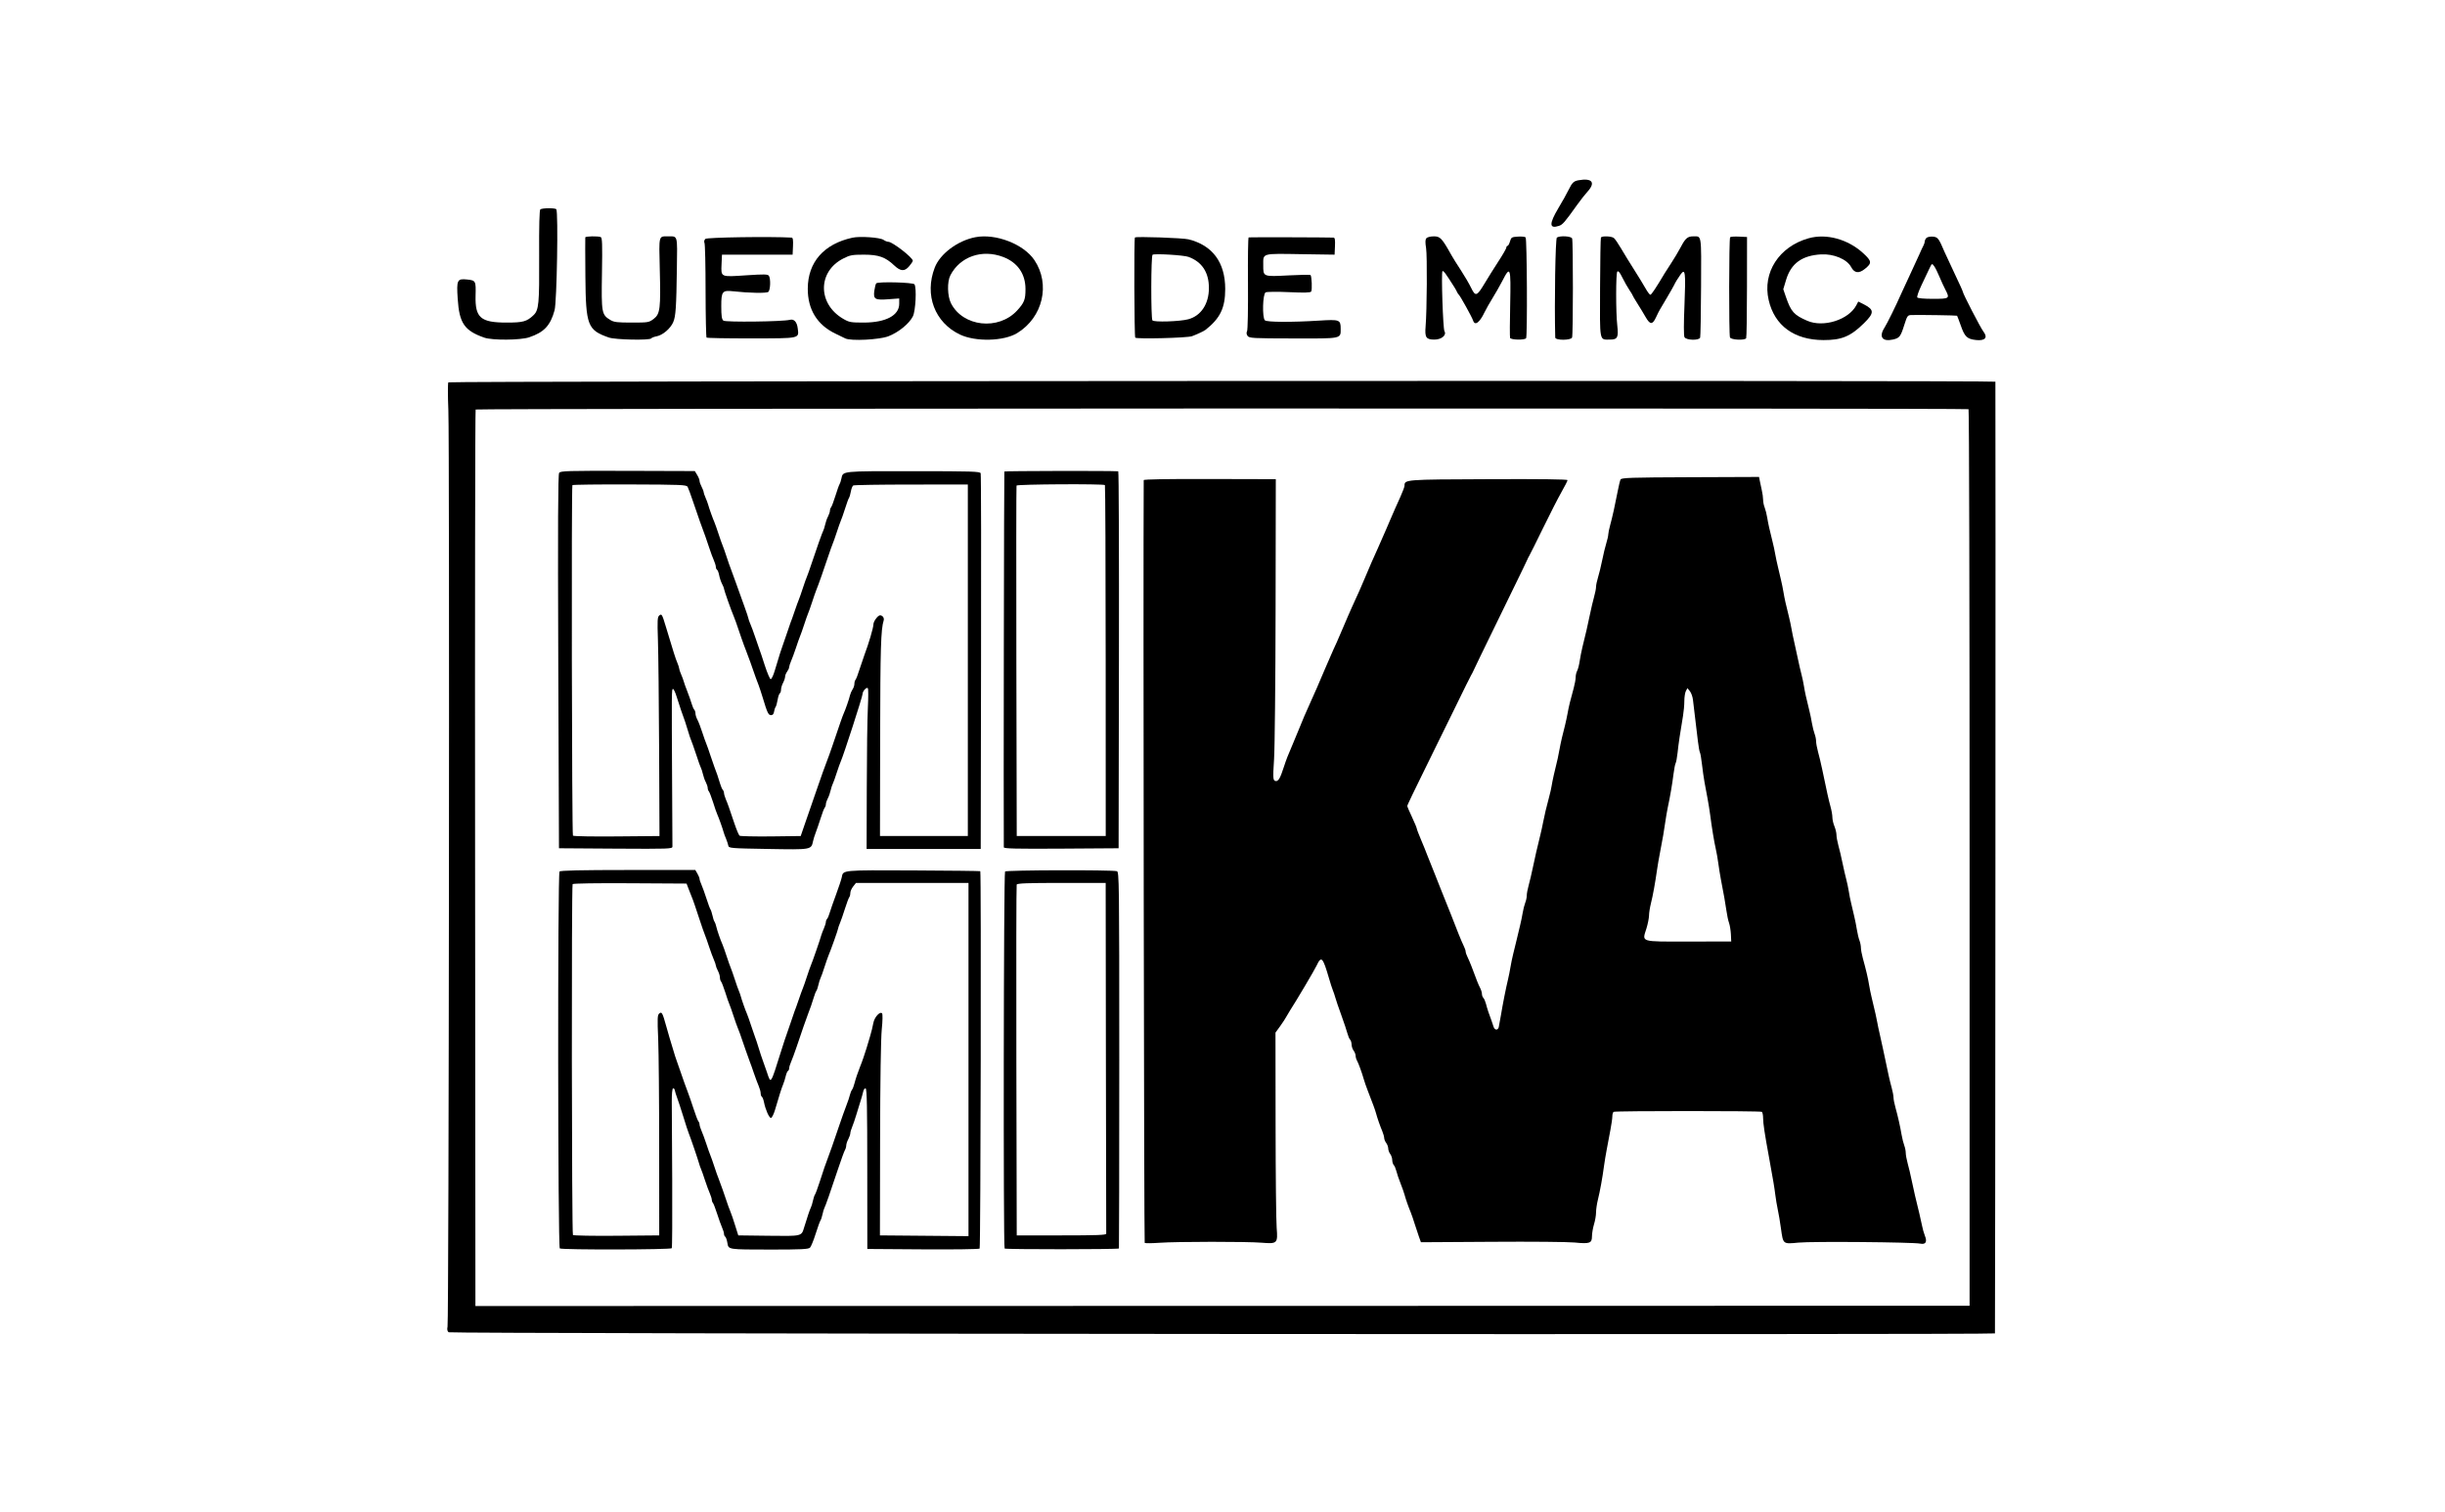
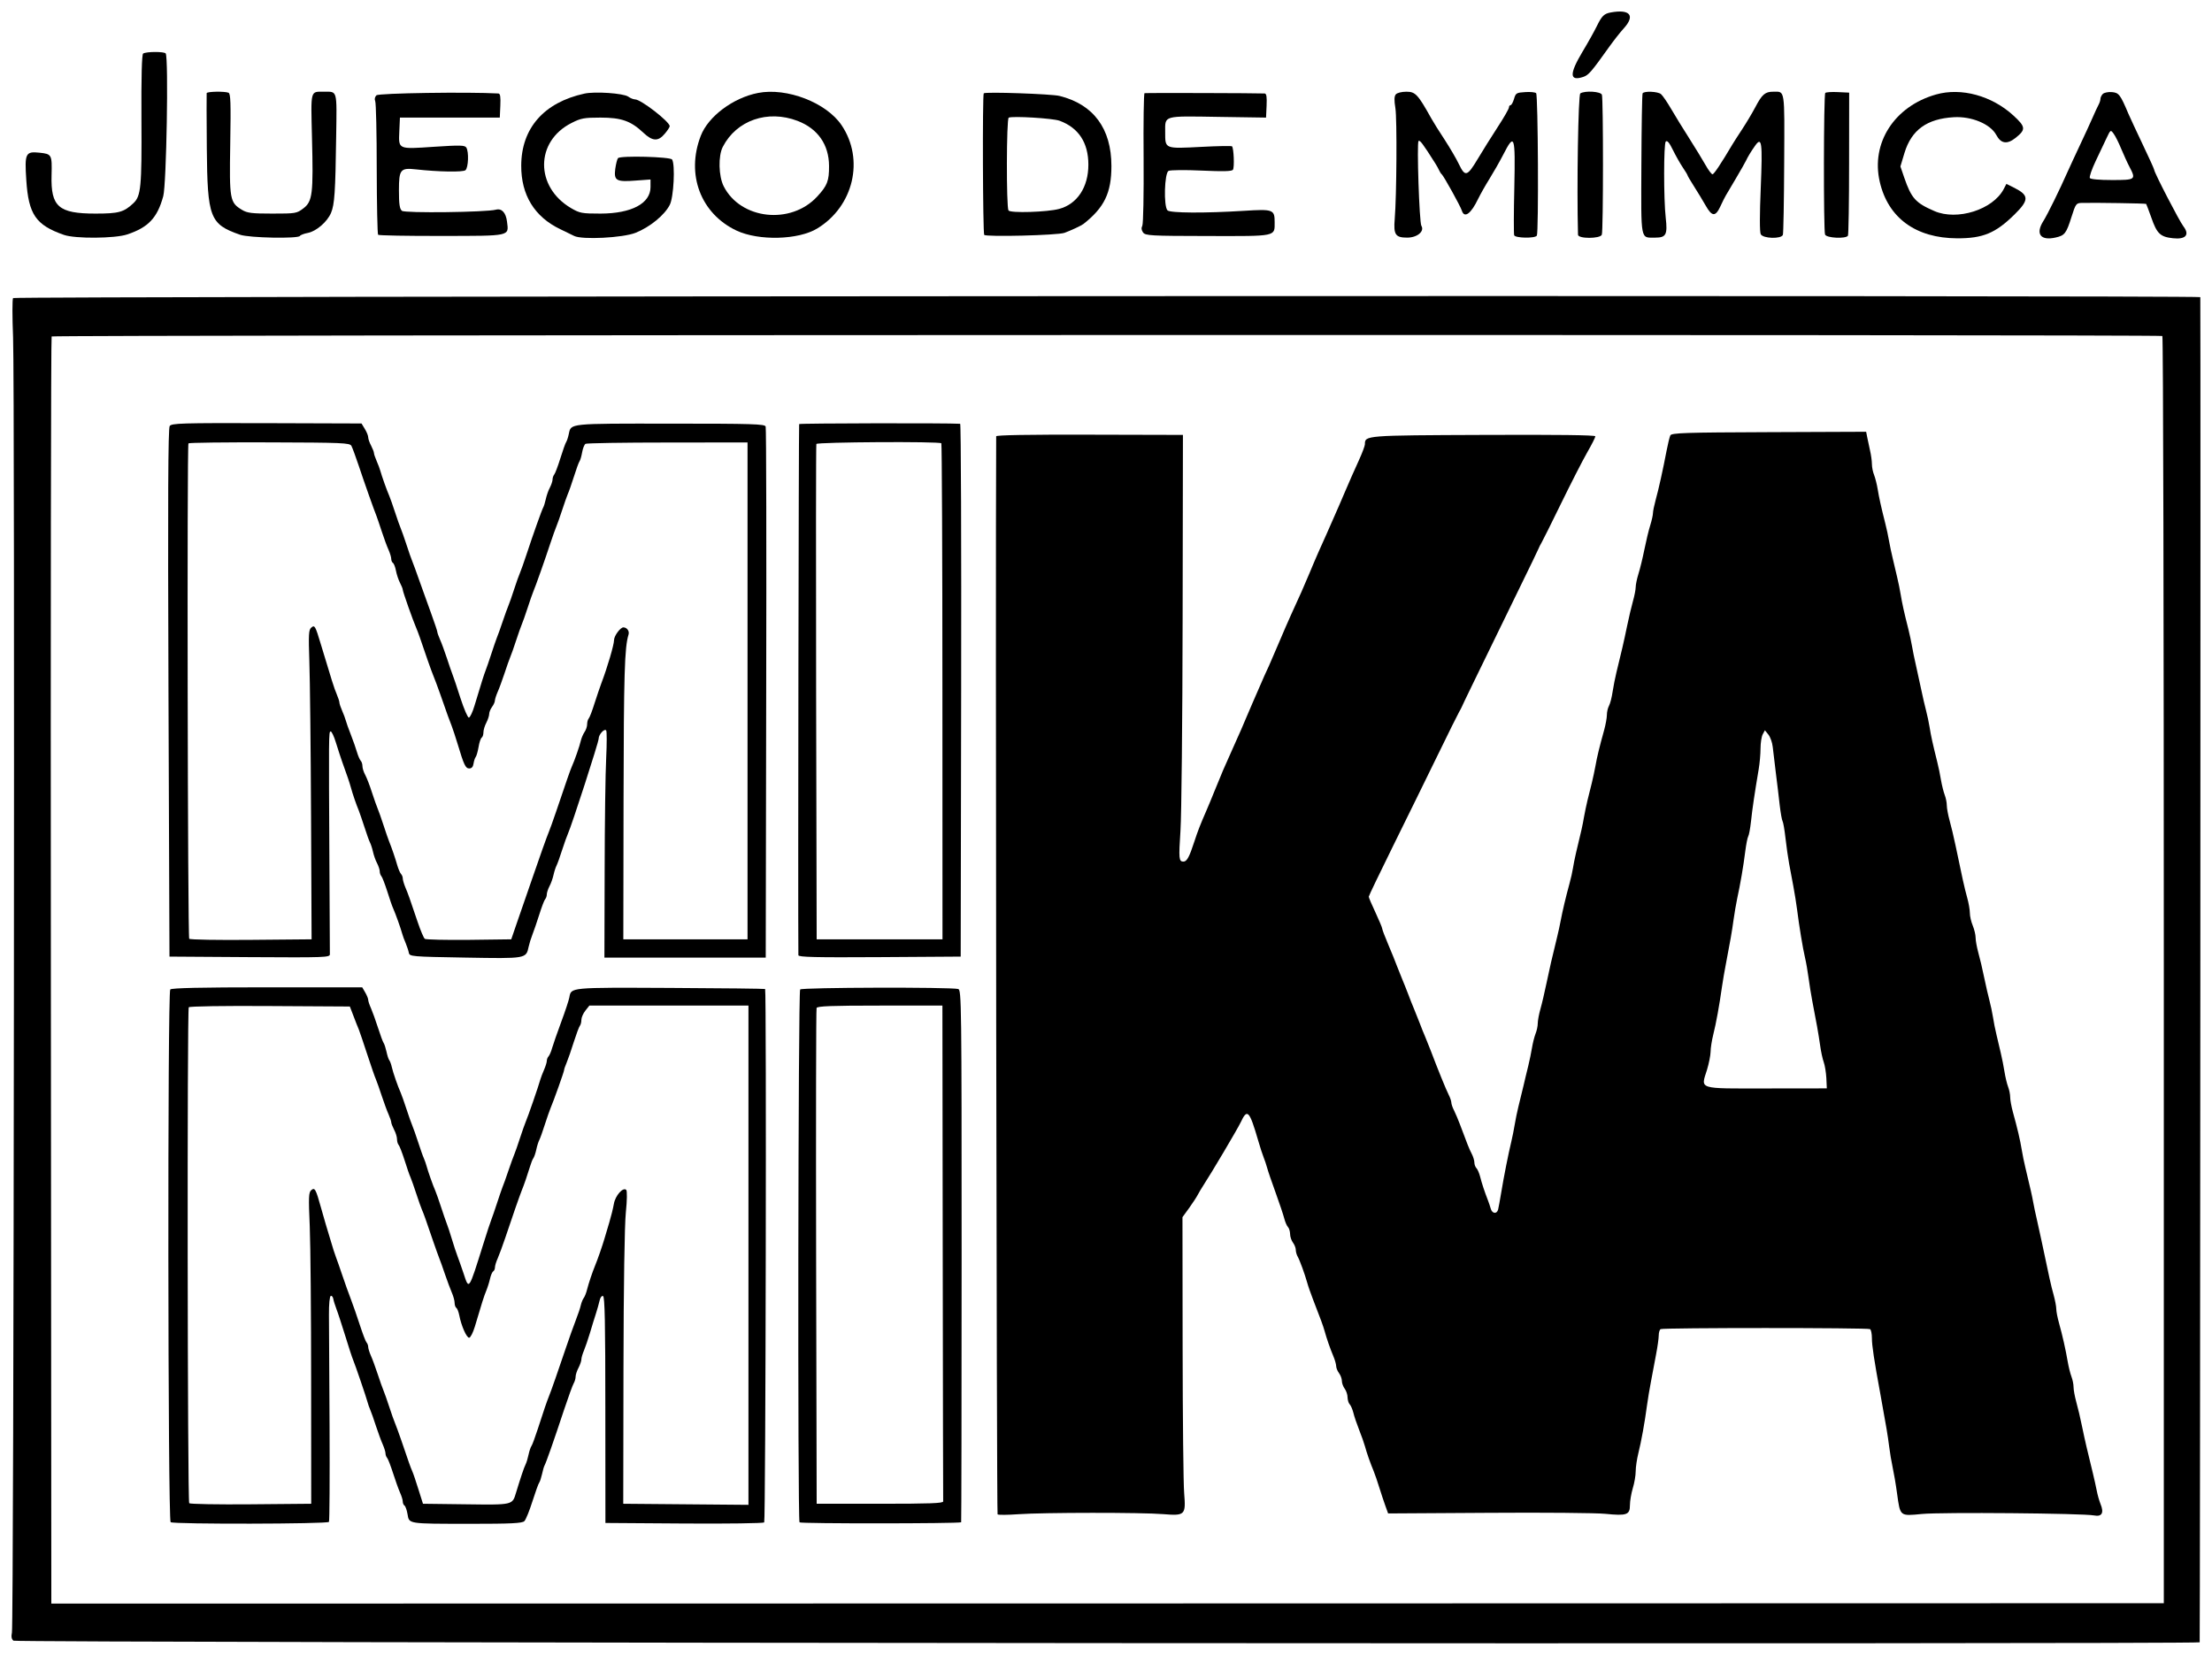
- <svg xmlns="http://www.w3.org/2000/svg" version="1.0" width="1800pt" height="1113pt" viewBox="0 0 1800 1113" preserveAspectRatio="xMidYMid meet" style="width: 1386.72px; height: auto;">
+ <svg xmlns="http://www.w3.org/2000/svg" version="1.0" width="1151.82pt" height="861.94pt" viewBox="323.27 126.23 1151.82 861.94" preserveAspectRatio="xMidYMid meet">
  <g transform="translate(0,1113) scale(0.04,-0.04)" fill="#000000" stroke="none" class="">
    <path d="M29050 24507 c-87 -16 -116 -45 -181 -178 -31 -64 -115 -215 -188 -336 -172 -289 -169 -385 12 -325 68 23 104 64 332 384 62 87 149 198 194 247 153 168 83 254 -169 208z" />
    <path d="M9945 23972 c-17 -11 -25 -302 -22 -855 5 -885 -6 -1001 -105 -1094 -124 -117 -191 -135 -493 -135 -481 0 -583 89 -572 499 7 270 3 277 -158 294 -181 19 -194 -8 -171 -356 29 -448 123 -586 489 -714 146 -52 667 -48 826 6 275 92 391 216 468 498 42 155 70 1795 32 1858 -17 26 -251 26 -294 -1z" class="" />
    <path d="M10772 23456 c-2 -10 -1 -333 2 -718 8 -905 39 -988 432 -1125 119 -42 756 -54 780 -16 7 12 53 30 102 39 110 21 253 143 303 261 46 109 57 271 67 996 9 614 18 582 -158 582 -181 0 -172 34 -157 -596 19 -736 7 -832 -112 -923 -87 -66 -100 -68 -404 -68 -266 0 -327 7 -394 48 -160 96 -166 131 -154 859 9 542 5 656 -23 667 -53 20 -281 16 -284 -6z" class="" />
    <path d="M12982 23428 c-21 -21 -27 -51 -16 -75 11 -22 20 -419 20 -882 1 -463 9 -849 18 -859 9 -9 380 -16 825 -15 909 1 877 -6 853 186 -14 117 -69 176 -144 156 -125 -34 -1186 -47 -1224 -15 -30 25 -39 86 -39 266 0 272 19 296 219 274 298 -33 615 -38 647 -11 38 32 46 240 11 295 -20 31 -82 32 -419 10 -474 -32 -463 -37 -453 202 l8 178 650 0 650 0 7 156 c5 114 -1 156 -25 158 -395 22 -1560 5 -1588 -24z" class="" />
    <path d="M15688 23450 c-525 -115 -819 -450 -821 -936 -2 -384 173 -669 508 -829 76 -36 157 -76 181 -88 103 -52 635 -25 800 41 186 74 377 230 445 364 51 99 72 523 30 590 -23 36 -672 53 -704 18 -11 -12 -27 -76 -36 -141 -19 -152 13 -171 267 -151 l192 14 0 -99 c0 -213 -247 -344 -650 -345 -244 0 -271 5 -384 71 -471 277 -468 870 6 1109 121 62 164 70 376 70 274 0 397 -44 560 -198 118 -111 192 -115 277 -13 36 42 65 87 65 99 0 58 -375 349 -451 349 -21 0 -61 16 -89 36 -63 44 -434 70 -572 39z" class="" />
    <path d="M17950 23459 c-325 -63 -649 -306 -746 -559 -194 -502 -1 -1012 465 -1233 289 -136 807 -123 1053 28 472 288 615 898 316 1343 -198 295 -714 494 -1088 421z m515 -364 c263 -101 408 -309 409 -587 1 -195 -22 -255 -154 -398 -343 -372 -997 -300 -1217 133 -67 132 -73 396 -12 514 178 346 584 487 974 338z" class="" />
    <path d="M20888 23454 c-18 -18 -12 -1817 6 -1843 20 -29 954 -6 1044 26 85 31 220 94 248 116 272 214 364 405 364 754 0 488 -233 803 -675 913 -103 26 -966 56 -987 34z m987 -357 c248 -92 375 -285 375 -573 0 -292 -145 -512 -380 -575 -154 -42 -637 -57 -660 -20 -29 47 -27 1194 3 1208 48 24 576 -8 662 -40z" class="" />
    <path d="M22981 23456 c-10 -3 -16 -384 -12 -845 3 -470 -4 -858 -17 -882 -15 -28 -11 -57 10 -87 31 -41 94 -45 840 -46 904 -2 873 -9 873 179 0 166 -19 173 -400 149 -512 -32 -960 -29 -995 6 -52 52 -40 488 14 514 24 12 218 14 431 4 282 -13 393 -10 407 11 21 30 11 281 -12 305 -8 7 -185 4 -393 -7 -487 -25 -477 -29 -477 191 0 222 -38 211 712 199 l601 -9 7 156 c5 114 -1 156 -25 158 -99 5 -1548 9 -1564 4z" class="" />
    <path d="M26252 23440 c-21 -25 -22 -76 -5 -181 22 -141 16 -1144 -9 -1442 -17 -203 9 -242 162 -242 131 0 229 82 185 154 -27 43 -61 1079 -37 1104 17 17 55 -33 221 -296 17 -27 39 -66 48 -87 9 -21 24 -43 33 -50 24 -19 244 -415 262 -474 33 -103 119 -41 212 154 29 59 94 175 146 258 51 82 133 225 181 318 147 287 158 254 144 -425 -8 -326 -8 -608 -2 -625 14 -38 272 -43 295 -5 25 40 16 1830 -9 1855 -12 12 -77 19 -143 14 -114 -7 -123 -13 -145 -89 -13 -44 -33 -81 -45 -81 -11 0 -21 -14 -21 -30 0 -17 -66 -132 -147 -256 -81 -125 -198 -311 -259 -414 -137 -229 -164 -237 -244 -71 -34 72 -119 216 -187 321 -69 104 -147 229 -173 276 -175 314 -208 349 -324 349 -64 0 -122 -15 -139 -35z" class="" />
    <path d="M28654 23453 c-27 -17 -47 -1201 -30 -1840 1 -55 289 -54 310 0 20 51 20 1773 1 1823 -17 43 -221 55 -281 17z" />
    <path d="M29465 23454 c-7 -11 -14 -429 -16 -928 -4 -1014 -16 -950 182 -951 139 0 160 39 135 257 -28 243 -27 967 0 994 19 19 47 -14 93 -109 37 -75 95 -178 129 -228 34 -50 62 -97 62 -103 0 -6 38 -71 84 -143 46 -72 114 -184 151 -249 83 -147 128 -150 192 -13 27 59 59 123 72 144 12 21 72 122 133 225 61 103 118 204 128 225 23 50 68 125 121 199 86 121 96 40 72 -550 -15 -352 -15 -577 0 -605 31 -57 266 -64 288 -8 7 20 15 442 17 938 5 981 13 926 -143 926 -105 0 -145 -34 -232 -200 -40 -76 -117 -205 -171 -287 -55 -83 -110 -170 -124 -193 -156 -263 -244 -395 -263 -395 -13 0 -53 53 -90 119 -37 65 -131 220 -210 344 -79 123 -186 298 -238 387 -52 89 -112 177 -133 194 -43 35 -219 42 -239 10z" class="" />
    <path d="M31843 23459 c-22 -21 -24 -1789 -3 -1844 18 -46 271 -58 298 -15 8 14 15 439 15 944 l1 919 -147 7 c-81 4 -155 -1 -164 -11z" class="" />
    <path d="M33285 23439 c-542 -153 -850 -631 -733 -1136 108 -471 469 -735 1008 -737 336 -1 499 67 746 310 191 188 191 249 1 346 l-106 53 -36 -69 c-141 -267 -605 -414 -902 -285 -245 106 -299 166 -392 435 l-50 146 53 176 c91 299 292 445 642 465 231 14 477 -89 553 -231 61 -115 142 -126 254 -36 133 107 129 142 -31 289 -281 258 -679 367 -1007 274z" class="" stroke-width="1" />
    <path d="M35456 23446 c-17 -17 -31 -46 -31 -64 0 -18 -11 -52 -24 -76 -13 -24 -49 -100 -78 -168 -30 -69 -105 -232 -167 -363 -61 -131 -132 -282 -156 -337 -108 -244 -262 -558 -318 -647 -106 -167 -37 -259 158 -215 120 27 140 52 208 268 55 173 61 181 136 183 190 4 828 -6 836 -13 4 -5 34 -85 67 -177 73 -211 117 -252 282 -270 166 -18 221 44 136 155 -53 68 -380 701 -380 735 0 10 -66 156 -147 325 -80 168 -165 351 -189 406 -106 251 -124 274 -215 282 -48 4 -101 -7 -118 -24z m240 -716 c33 -78 80 -183 107 -233 87 -167 80 -172 -227 -172 -164 0 -280 10 -289 26 -9 15 25 113 75 219 51 106 115 242 143 302 52 109 52 110 92 56 22 -30 67 -119 99 -198z" class="" />
    <path d="M8252 20788 c-11 -14 -11 -245 0 -513 24 -579 10 -16753 -15 -16864 -11 -53 -5 -86 20 -106 33 -28 28433 -49 28460 -21 6 6 14 16956 8 17516 0 26 -28454 13 -28473 -12z m27979 -494 c11 -4 19 -3718 19 -8254 l0 -8247 -13750 -3 -13750 -2 -6 8237 c-4 4531 1 8249 10 8263 14 21 27413 27 27477 6z" class="" stroke-width="1" />
    <path d="M10291 19122 c-21 -30 -25 -941 -16 -3475 l13 -3434 1043 -7 c982 -6 1044 -4 1045 37 0 25 -2 545 -6 1157 -9 1717 -9 1737 15 1745 13 4 45 -63 71 -150 27 -87 63 -197 80 -245 68 -188 94 -265 114 -337 22 -81 69 -219 103 -300 11 -28 44 -124 73 -213 28 -89 61 -180 72 -201 11 -21 29 -75 39 -120 10 -45 33 -113 53 -149 19 -37 35 -85 35 -106 0 -22 9 -50 21 -63 12 -13 46 -102 77 -198 30 -97 65 -198 78 -225 28 -62 98 -257 116 -325 7 -28 28 -84 46 -125 17 -42 36 -98 41 -125 9 -49 34 -51 734 -63 799 -14 792 -15 826 143 8 38 30 109 49 157 19 48 59 166 90 263 30 96 64 185 76 198 12 13 21 41 21 63 0 21 16 69 35 106 20 36 43 104 53 149 10 45 28 99 39 120 11 21 44 112 72 201 29 89 63 185 76 213 48 104 400 1192 400 1237 0 55 75 137 98 108 9 -11 9 -172 0 -358 -10 -186 -19 -847 -20 -1469 l-3 -1131 1050 0 1050 0 6 3438 c4 1892 1 3456 -7 3477 -11 33 -169 38 -1245 38 -1328 1 -1288 5 -1318 -136 -9 -44 -25 -91 -34 -104 -10 -14 -44 -110 -76 -213 -32 -103 -68 -198 -80 -211 -11 -13 -21 -41 -21 -63 0 -21 -16 -69 -35 -106 -20 -36 -43 -104 -53 -150 -10 -45 -25 -94 -33 -107 -18 -31 -135 -360 -218 -613 -34 -103 -72 -210 -84 -237 -13 -28 -47 -124 -76 -213 -29 -89 -62 -185 -74 -212 -12 -28 -47 -124 -77 -213 -30 -89 -64 -185 -76 -212 -11 -28 -44 -124 -73 -213 -29 -89 -62 -185 -73 -212 -20 -50 -54 -158 -144 -457 -25 -85 -59 -156 -74 -156 -15 0 -64 115 -110 256 -45 141 -91 279 -103 307 -11 27 -44 123 -73 212 -30 89 -69 198 -89 241 -19 44 -35 88 -35 99 0 11 -35 116 -78 234 -43 117 -112 309 -153 426 -41 117 -84 235 -96 263 -12 27 -45 123 -74 212 -29 89 -63 185 -75 213 -12 27 -46 123 -75 212 -29 89 -63 185 -75 213 -28 62 -98 258 -116 325 -7 27 -29 85 -48 128 -19 44 -35 90 -35 104 0 13 -17 57 -37 96 -21 39 -38 88 -38 109 0 21 -20 70 -44 109 l-43 71 -1235 4 c-1110 3 -1237 -1 -1262 -37z m2365 -258 c13 -24 56 -140 96 -260 69 -208 199 -576 231 -654 8 -21 39 -111 68 -200 29 -89 69 -198 89 -241 19 -44 35 -96 35 -118 0 -21 10 -44 22 -52 12 -7 30 -52 39 -100 9 -48 32 -118 52 -157 20 -38 37 -80 37 -93 0 -23 134 -403 177 -501 22 -51 46 -118 146 -413 31 -89 66 -185 78 -212 12 -28 50 -129 84 -225 98 -280 121 -346 153 -425 16 -42 49 -143 74 -225 85 -283 105 -325 154 -325 31 0 49 21 55 62 5 34 18 74 29 88 10 13 27 72 37 131 9 58 28 112 40 120 13 8 23 39 23 69 0 30 17 87 38 126 20 39 37 91 37 114 0 23 17 64 37 91 20 27 37 64 37 82 1 19 17 69 36 113 20 43 59 152 89 241 29 89 63 185 75 213 12 27 46 123 75 212 29 89 63 185 75 213 12 27 46 123 75 212 29 89 62 185 74 213 29 67 160 437 225 637 30 89 64 185 76 213 12 27 46 123 75 212 29 89 63 185 75 213 13 27 48 128 79 225 30 96 63 186 73 200 10 13 25 66 34 117 9 51 29 101 44 110 15 9 495 17 1068 17 l1041 1 0 -3235 0 -3235 -809 0 -808 0 3 1816 c3 1638 13 1987 65 2152 14 44 -19 92 -66 94 -40 1 -123 -111 -123 -167 0 -60 -87 -356 -164 -558 -18 -48 -58 -166 -89 -262 -30 -97 -64 -186 -76 -199 -12 -13 -21 -47 -21 -76 0 -29 -15 -74 -34 -101 -18 -27 -40 -78 -48 -112 -15 -68 -81 -258 -117 -337 -22 -50 -61 -162 -205 -588 -40 -117 -82 -235 -94 -262 -22 -51 -126 -342 -227 -638 -30 -89 -61 -179 -69 -200 -7 -21 -54 -156 -104 -300 l-90 -262 -550 -7 c-302 -3 -561 3 -575 13 -14 10 -56 109 -93 219 -106 315 -125 369 -161 453 -18 44 -33 95 -33 114 0 19 -10 46 -23 59 -12 13 -34 63 -48 111 -27 96 -75 235 -107 313 -11 27 -44 123 -73 212 -29 89 -63 185 -75 213 -12 27 -46 123 -75 212 -28 89 -68 192 -88 229 -20 36 -36 88 -36 114 0 26 -10 58 -23 71 -12 13 -34 63 -48 111 -14 48 -49 149 -79 225 -30 76 -60 160 -67 188 -7 27 -29 85 -48 128 -19 44 -35 91 -35 106 0 14 -16 63 -35 108 -32 73 -67 186 -209 658 -70 233 -78 246 -122 209 -34 -28 -37 -88 -25 -446 8 -227 18 -1133 22 -2013 l7 -1600 -786 -7 c-433 -4 -795 2 -807 14 -20 20 -30 6418 -10 6451 6 9 480 15 1054 13 954 -3 1045 -7 1067 -45z" class="" />
    <path d="M18485 19147 c-6 -11 -16 -6225 -10 -6916 0 -25 220 -30 1056 -25 l1057 7 6 3468 c3 1908 -2 3470 -13 3470 -177 11 -2089 7 -2096 -4z m1851 -250 c7 -7 14 -1464 14 -3236 l1 -3223 -819 0 -819 0 -7 3212 c-3 1767 -2 3224 3 3238 10 25 1602 35 1627 9z" class="" />
    <path d="M29826 19000 c-10 -21 -32 -111 -49 -200 -48 -251 -103 -500 -142 -640 -19 -70 -35 -147 -35 -171 0 -25 -16 -97 -36 -161 -20 -63 -54 -205 -76 -315 -22 -110 -57 -253 -77 -316 -20 -64 -36 -142 -36 -173 0 -31 -16 -114 -36 -184 -20 -70 -54 -217 -77 -327 -40 -195 -74 -341 -138 -600 -17 -69 -39 -183 -50 -254 -10 -70 -31 -151 -46 -179 -16 -29 -28 -82 -28 -120 0 -37 -16 -125 -35 -195 -63 -227 -93 -350 -113 -465 -11 -62 -33 -163 -48 -225 -15 -62 -40 -163 -56 -225 -15 -62 -36 -163 -47 -225 -18 -106 -31 -164 -103 -462 -16 -69 -34 -159 -40 -200 -6 -42 -26 -132 -45 -200 -48 -175 -91 -358 -113 -475 -10 -55 -32 -157 -49 -225 -65 -264 -98 -407 -138 -600 -23 -110 -57 -258 -77 -328 -20 -70 -36 -156 -36 -192 0 -36 -13 -96 -29 -135 -15 -39 -36 -121 -46 -183 -10 -62 -32 -169 -49 -237 -17 -69 -46 -187 -63 -263 -18 -76 -47 -194 -64 -262 -17 -69 -39 -176 -49 -238 -10 -62 -30 -163 -45 -225 -38 -157 -97 -455 -131 -662 -16 -97 -34 -195 -40 -219 -17 -62 -78 -54 -96 12 -9 31 -25 79 -36 107 -42 107 -82 228 -102 309 -12 46 -33 96 -48 111 -15 15 -27 48 -27 74 0 26 -16 78 -35 114 -33 63 -59 130 -154 385 -22 59 -56 138 -75 177 -20 39 -36 86 -36 105 0 18 -16 65 -36 104 -33 65 -141 330 -232 571 -21 55 -53 133 -70 175 -18 41 -52 125 -75 187 -24 62 -58 146 -75 188 -18 41 -51 125 -74 187 -24 62 -57 146 -75 188 -17 41 -49 120 -70 175 -20 55 -72 183 -115 284 -43 101 -78 194 -78 206 0 11 -39 105 -87 208 -49 103 -88 196 -88 207 0 11 142 306 315 657 173 351 433 879 577 1175 144 296 272 554 285 575 13 21 30 54 39 75 14 34 110 232 759 1563 121 247 227 466 235 487 8 21 25 54 38 75 13 21 127 250 254 510 127 260 279 558 339 663 60 104 109 201 109 215 0 16 -497 22 -1454 18 -1547 -6 -1546 -6 -1546 -122 0 -19 -34 -110 -76 -203 -77 -169 -115 -256 -185 -419 -21 -48 -55 -127 -75 -175 -40 -93 -78 -178 -159 -362 -28 -62 -78 -174 -112 -250 -33 -76 -86 -199 -117 -275 -59 -142 -138 -322 -238 -537 -31 -69 -105 -237 -162 -373 -58 -136 -114 -266 -124 -288 -11 -22 -38 -82 -61 -133 -88 -201 -119 -271 -155 -356 -20 -48 -54 -127 -75 -175 -20 -48 -53 -124 -72 -169 -19 -45 -71 -160 -114 -256 -113 -251 -135 -302 -225 -525 -44 -110 -96 -234 -114 -275 -83 -191 -110 -261 -157 -404 -64 -198 -97 -259 -141 -259 -60 0 -63 35 -39 404 13 197 26 1437 28 2755 l4 2397 -1215 3 c-796 2 -1216 -5 -1216 -21 -11 -1951 6 -14027 18 -14038 11 -9 132 -8 270 2 323 23 1612 24 1886 1 285 -23 296 -12 273 273 -10 116 -19 972 -20 1903 l-2 1691 88 121 c48 67 98 144 112 172 14 27 45 79 69 116 109 167 450 743 489 826 86 184 113 156 229 -242 24 -83 55 -179 69 -213 14 -34 35 -96 46 -137 11 -42 61 -188 111 -325 50 -138 100 -288 112 -335 12 -46 33 -96 48 -111 15 -15 27 -56 28 -91 0 -35 17 -85 37 -112 20 -27 37 -69 37 -94 0 -25 11 -65 25 -89 27 -47 91 -223 125 -343 11 -42 45 -137 74 -213 103 -266 130 -338 151 -412 27 -99 73 -231 116 -333 19 -45 34 -101 35 -125 0 -23 17 -64 37 -91 20 -27 37 -72 37 -101 0 -30 17 -75 37 -102 20 -27 37 -77 37 -112 1 -35 13 -76 28 -91 15 -15 36 -65 48 -111 11 -47 45 -146 75 -222 30 -76 64 -171 75 -212 24 -88 70 -220 114 -325 17 -42 50 -137 73 -213 24 -76 59 -183 79 -238 l36 -100 1305 8 c718 5 1403 -1 1523 -13 279 -28 320 -13 320 113 0 53 17 152 37 220 21 67 38 167 38 221 0 54 16 161 35 237 37 148 83 399 113 627 10 76 33 211 50 300 17 89 47 247 66 351 20 103 36 218 36 254 0 37 11 74 24 82 31 19 2696 19 2727 0 13 -8 24 -61 24 -118 0 -95 28 -283 113 -744 76 -419 93 -519 111 -663 10 -82 31 -206 46 -275 15 -68 42 -223 58 -344 41 -296 34 -291 322 -263 251 25 2105 9 2243 -19 101 -20 131 34 83 149 -17 43 -40 123 -50 178 -11 55 -33 156 -50 225 -73 298 -100 411 -139 600 -22 110 -57 257 -77 327 -19 70 -35 156 -35 192 0 36 -12 96 -27 135 -15 39 -37 127 -49 196 -27 159 -68 340 -113 502 -20 70 -36 153 -36 185 0 32 -16 115 -35 185 -33 118 -55 215 -157 703 -20 96 -49 225 -63 287 -15 62 -35 158 -45 213 -17 93 -30 151 -103 456 -16 65 -37 169 -47 231 -19 120 -58 285 -115 490 -19 70 -35 156 -35 192 0 36 -12 96 -27 135 -15 39 -36 127 -47 196 -11 68 -32 178 -48 243 -15 66 -41 172 -56 238 -16 65 -37 169 -46 231 -10 62 -30 158 -45 213 -15 55 -46 190 -69 300 -22 110 -57 257 -77 327 -19 70 -35 157 -35 194 0 37 -17 108 -37 157 -21 50 -38 124 -38 166 0 42 -16 133 -36 203 -34 123 -62 249 -151 678 -23 110 -58 257 -78 327 -19 70 -35 156 -35 192 0 36 -12 96 -27 135 -15 39 -37 127 -49 196 -11 68 -33 175 -49 237 -58 232 -82 341 -99 450 -10 62 -30 157 -45 213 -15 55 -46 190 -69 300 -23 110 -54 250 -68 312 -15 62 -35 163 -46 225 -11 62 -32 163 -48 225 -57 224 -82 340 -100 450 -10 62 -31 166 -47 231 -15 66 -41 172 -56 238 -16 65 -38 169 -49 231 -10 62 -32 163 -48 225 -57 225 -82 340 -100 450 -10 62 -31 144 -46 183 -16 39 -29 103 -29 143 0 40 -11 121 -25 180 -13 59 -30 137 -37 174 l-13 67 -1265 -5 c-1096 -4 -1267 -10 -1284 -42z m1333 -4057 c7 -58 25 -212 41 -343 17 -131 39 -319 50 -418 12 -99 28 -192 37 -206 9 -15 26 -114 38 -220 12 -107 33 -255 47 -331 14 -76 39 -211 56 -300 17 -89 38 -224 48 -300 27 -215 74 -502 103 -625 15 -62 35 -180 46 -262 11 -83 32 -215 47 -294 56 -287 82 -434 103 -581 11 -83 33 -184 48 -225 15 -42 30 -135 34 -208 l6 -133 -787 -1 c-904 -1 -854 -16 -773 242 25 82 46 188 47 235 0 48 16 149 35 225 36 142 79 379 114 627 11 76 32 199 47 275 58 302 83 444 103 593 12 85 33 209 47 275 40 182 82 426 105 613 12 93 29 182 39 198 10 16 26 103 36 194 16 158 50 383 100 679 13 76 24 198 24 270 0 72 13 155 28 184 l29 54 45 -56 c25 -31 51 -103 57 -161z" class="" />
    <path d="M10298 11785 c-36 -43 -31 -6915 5 -6937 45 -28 2044 -24 2061 4 8 13 11 572 8 1242 -4 670 -8 1325 -8 1456 -1 138 9 241 24 245 13 4 28 -13 32 -37 4 -25 23 -85 41 -133 19 -48 70 -206 115 -350 44 -144 90 -285 102 -312 28 -66 171 -486 188 -550 7 -28 23 -73 35 -100 13 -28 46 -124 75 -213 30 -89 69 -198 89 -241 19 -44 35 -95 35 -114 0 -19 9 -46 21 -59 12 -13 46 -102 77 -198 31 -97 72 -211 91 -254 20 -44 36 -96 36 -118 0 -21 10 -44 23 -52 12 -8 30 -58 39 -112 22 -128 -1 -124 806 -125 548 0 687 7 715 35 19 19 66 134 104 255 39 121 78 232 89 246 10 13 26 64 37 112 10 48 25 99 33 113 18 30 119 316 254 725 55 165 111 319 125 343 14 24 25 63 25 87 0 25 17 77 38 116 20 39 37 88 37 109 0 20 15 72 34 116 18 43 53 146 78 229 24 82 59 195 77 250 18 55 39 131 48 170 8 40 28 66 45 60 23 -7 30 -353 30 -1483 l1 -1472 1023 -7 c563 -4 1033 3 1044 14 19 19 31 6927 12 6946 -4 4 -560 11 -1234 14 -1321 6 -1290 9 -1315 -125 -7 -37 -54 -180 -105 -317 -51 -138 -104 -290 -118 -338 -13 -48 -35 -98 -47 -111 -13 -13 -23 -40 -23 -59 0 -19 -16 -70 -35 -114 -19 -43 -41 -101 -49 -128 -21 -79 -165 -495 -190 -550 -12 -28 -46 -124 -75 -213 -29 -89 -62 -185 -74 -212 -12 -28 -47 -124 -77 -213 -30 -89 -64 -185 -76 -212 -11 -28 -44 -124 -73 -213 -29 -89 -62 -185 -73 -212 -12 -28 -58 -169 -103 -313 -195 -621 -186 -607 -260 -383 -27 80 -62 179 -78 221 -16 41 -49 142 -74 225 -25 82 -54 172 -66 200 -11 27 -44 123 -73 212 -29 89 -63 185 -75 213 -29 64 -98 260 -115 325 -7 27 -23 72 -35 100 -13 27 -46 123 -75 212 -29 89 -63 185 -75 213 -12 27 -46 123 -75 212 -29 89 -63 185 -75 213 -37 80 -102 269 -117 337 -7 34 -22 74 -32 88 -11 13 -27 64 -37 112 -11 48 -27 99 -37 113 -10 13 -43 103 -74 200 -31 96 -72 210 -91 253 -20 44 -36 92 -36 109 0 16 -18 60 -39 96 l-39 67 -1238 0 c-866 0 -1245 -9 -1261 -28z m2386 -347 c26 -69 57 -148 69 -175 11 -28 61 -174 110 -325 50 -152 100 -298 113 -325 12 -28 46 -124 75 -213 30 -89 69 -198 89 -241 19 -44 35 -90 35 -104 0 -13 17 -57 37 -96 21 -39 38 -95 38 -123 0 -28 9 -62 21 -75 12 -13 46 -102 77 -198 30 -97 65 -198 78 -225 12 -28 46 -124 75 -213 29 -89 63 -185 75 -212 23 -51 44 -112 147 -413 31 -89 65 -185 76 -212 12 -28 46 -124 76 -213 31 -89 71 -198 90 -241 19 -44 35 -102 35 -130 0 -28 10 -57 22 -65 12 -7 29 -50 38 -95 27 -139 95 -294 129 -294 17 0 50 65 74 144 89 302 119 396 149 469 17 41 39 111 49 156 10 44 28 87 41 95 13 8 23 31 23 52 0 22 16 74 36 118 19 43 63 163 98 266 83 250 188 551 213 613 32 77 79 216 108 312 14 48 34 99 45 113 10 13 28 64 38 111 10 48 28 104 39 125 11 21 44 112 72 201 29 89 62 185 74 213 40 92 177 477 177 497 0 11 15 55 34 99 18 43 60 163 92 266 33 103 68 198 79 211 11 13 20 48 20 78 0 30 23 84 52 120 l52 66 1035 0 1036 0 0 -3250 0 -3251 -815 7 -815 7 3 1762 c2 1090 14 1866 31 2033 16 155 18 280 5 292 -41 40 -142 -73 -161 -182 -10 -58 -37 -167 -60 -243 -23 -76 -51 -171 -63 -212 -24 -83 -89 -272 -122 -350 -38 -94 -82 -225 -103 -307 -11 -46 -31 -96 -44 -113 -13 -17 -30 -59 -38 -93 -7 -34 -37 -124 -67 -200 -29 -76 -86 -233 -125 -350 -93 -277 -197 -575 -223 -637 -27 -67 -68 -185 -145 -425 -36 -110 -73 -212 -84 -225 -10 -14 -27 -65 -37 -112 -10 -48 -27 -104 -38 -125 -20 -39 -65 -173 -125 -370 -48 -160 -38 -158 -652 -150 l-559 7 -59 187 c-32 103 -68 210 -81 238 -22 50 -45 114 -146 412 -31 89 -66 185 -78 213 -12 27 -46 123 -75 212 -29 89 -63 185 -75 213 -12 27 -46 123 -75 212 -30 89 -69 198 -89 241 -19 44 -35 95 -35 114 0 19 -10 46 -22 59 -12 13 -50 114 -86 224 -35 109 -88 261 -117 337 -29 76 -80 216 -112 313 -32 96 -70 203 -83 237 -14 34 -44 130 -68 213 -24 82 -53 178 -64 212 -10 34 -38 130 -61 213 -69 249 -82 272 -128 234 -34 -28 -37 -87 -20 -471 10 -241 18 -1153 18 -2026 l1 -1587 -784 -7 c-431 -4 -793 3 -804 14 -23 23 -28 6421 -6 6458 8 13 455 20 1056 16 l1041 -6 48 -125z" class="" />
    <path d="M18498 11785 c-26 -31 -34 -6897 -8 -6939 11 -18 2058 -17 2104 1 3 2 6 1562 6 3468 0 3279 -2 3465 -44 3476 -107 26 -2036 21 -2058 -6z m1856 -3422 c2 -1767 5 -3227 6 -3244 2 -25 -178 -31 -822 -31 l-825 0 -7 3212 c-3 1767 -1 3227 6 3244 9 24 197 31 825 31 l813 0 4 -3212z" stroke-width="1" class="" />
  </g>
</svg>
